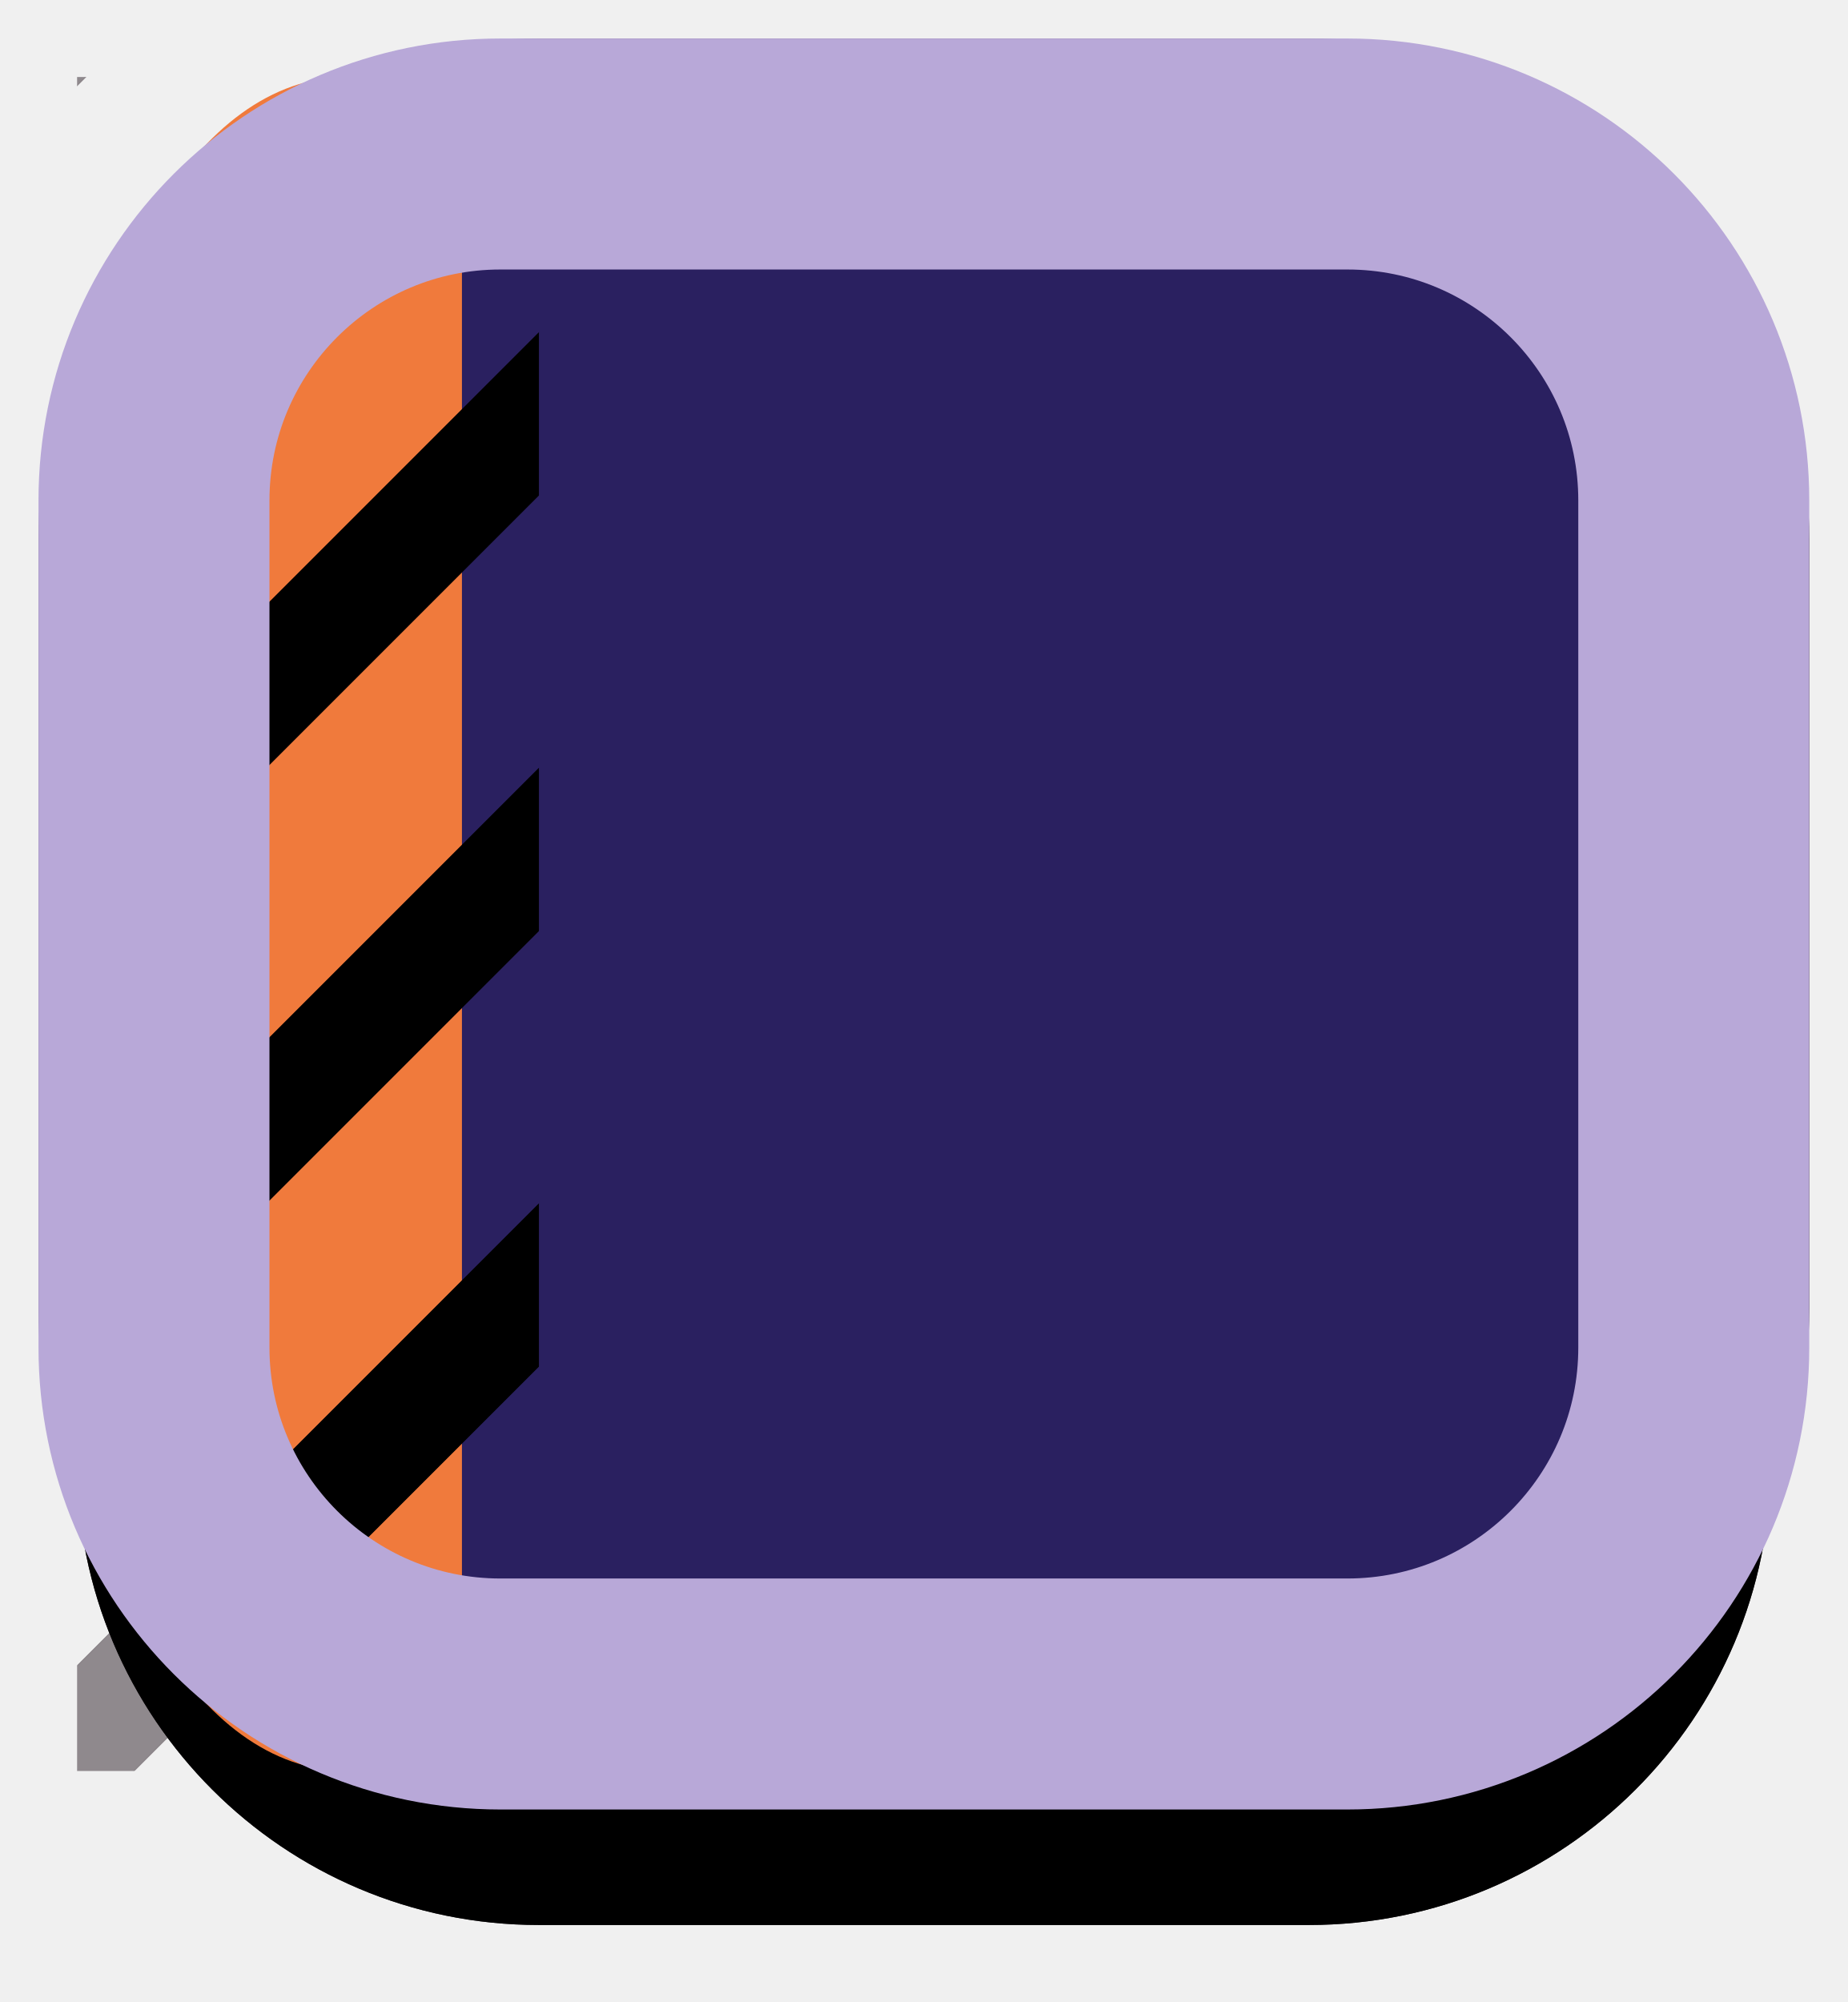
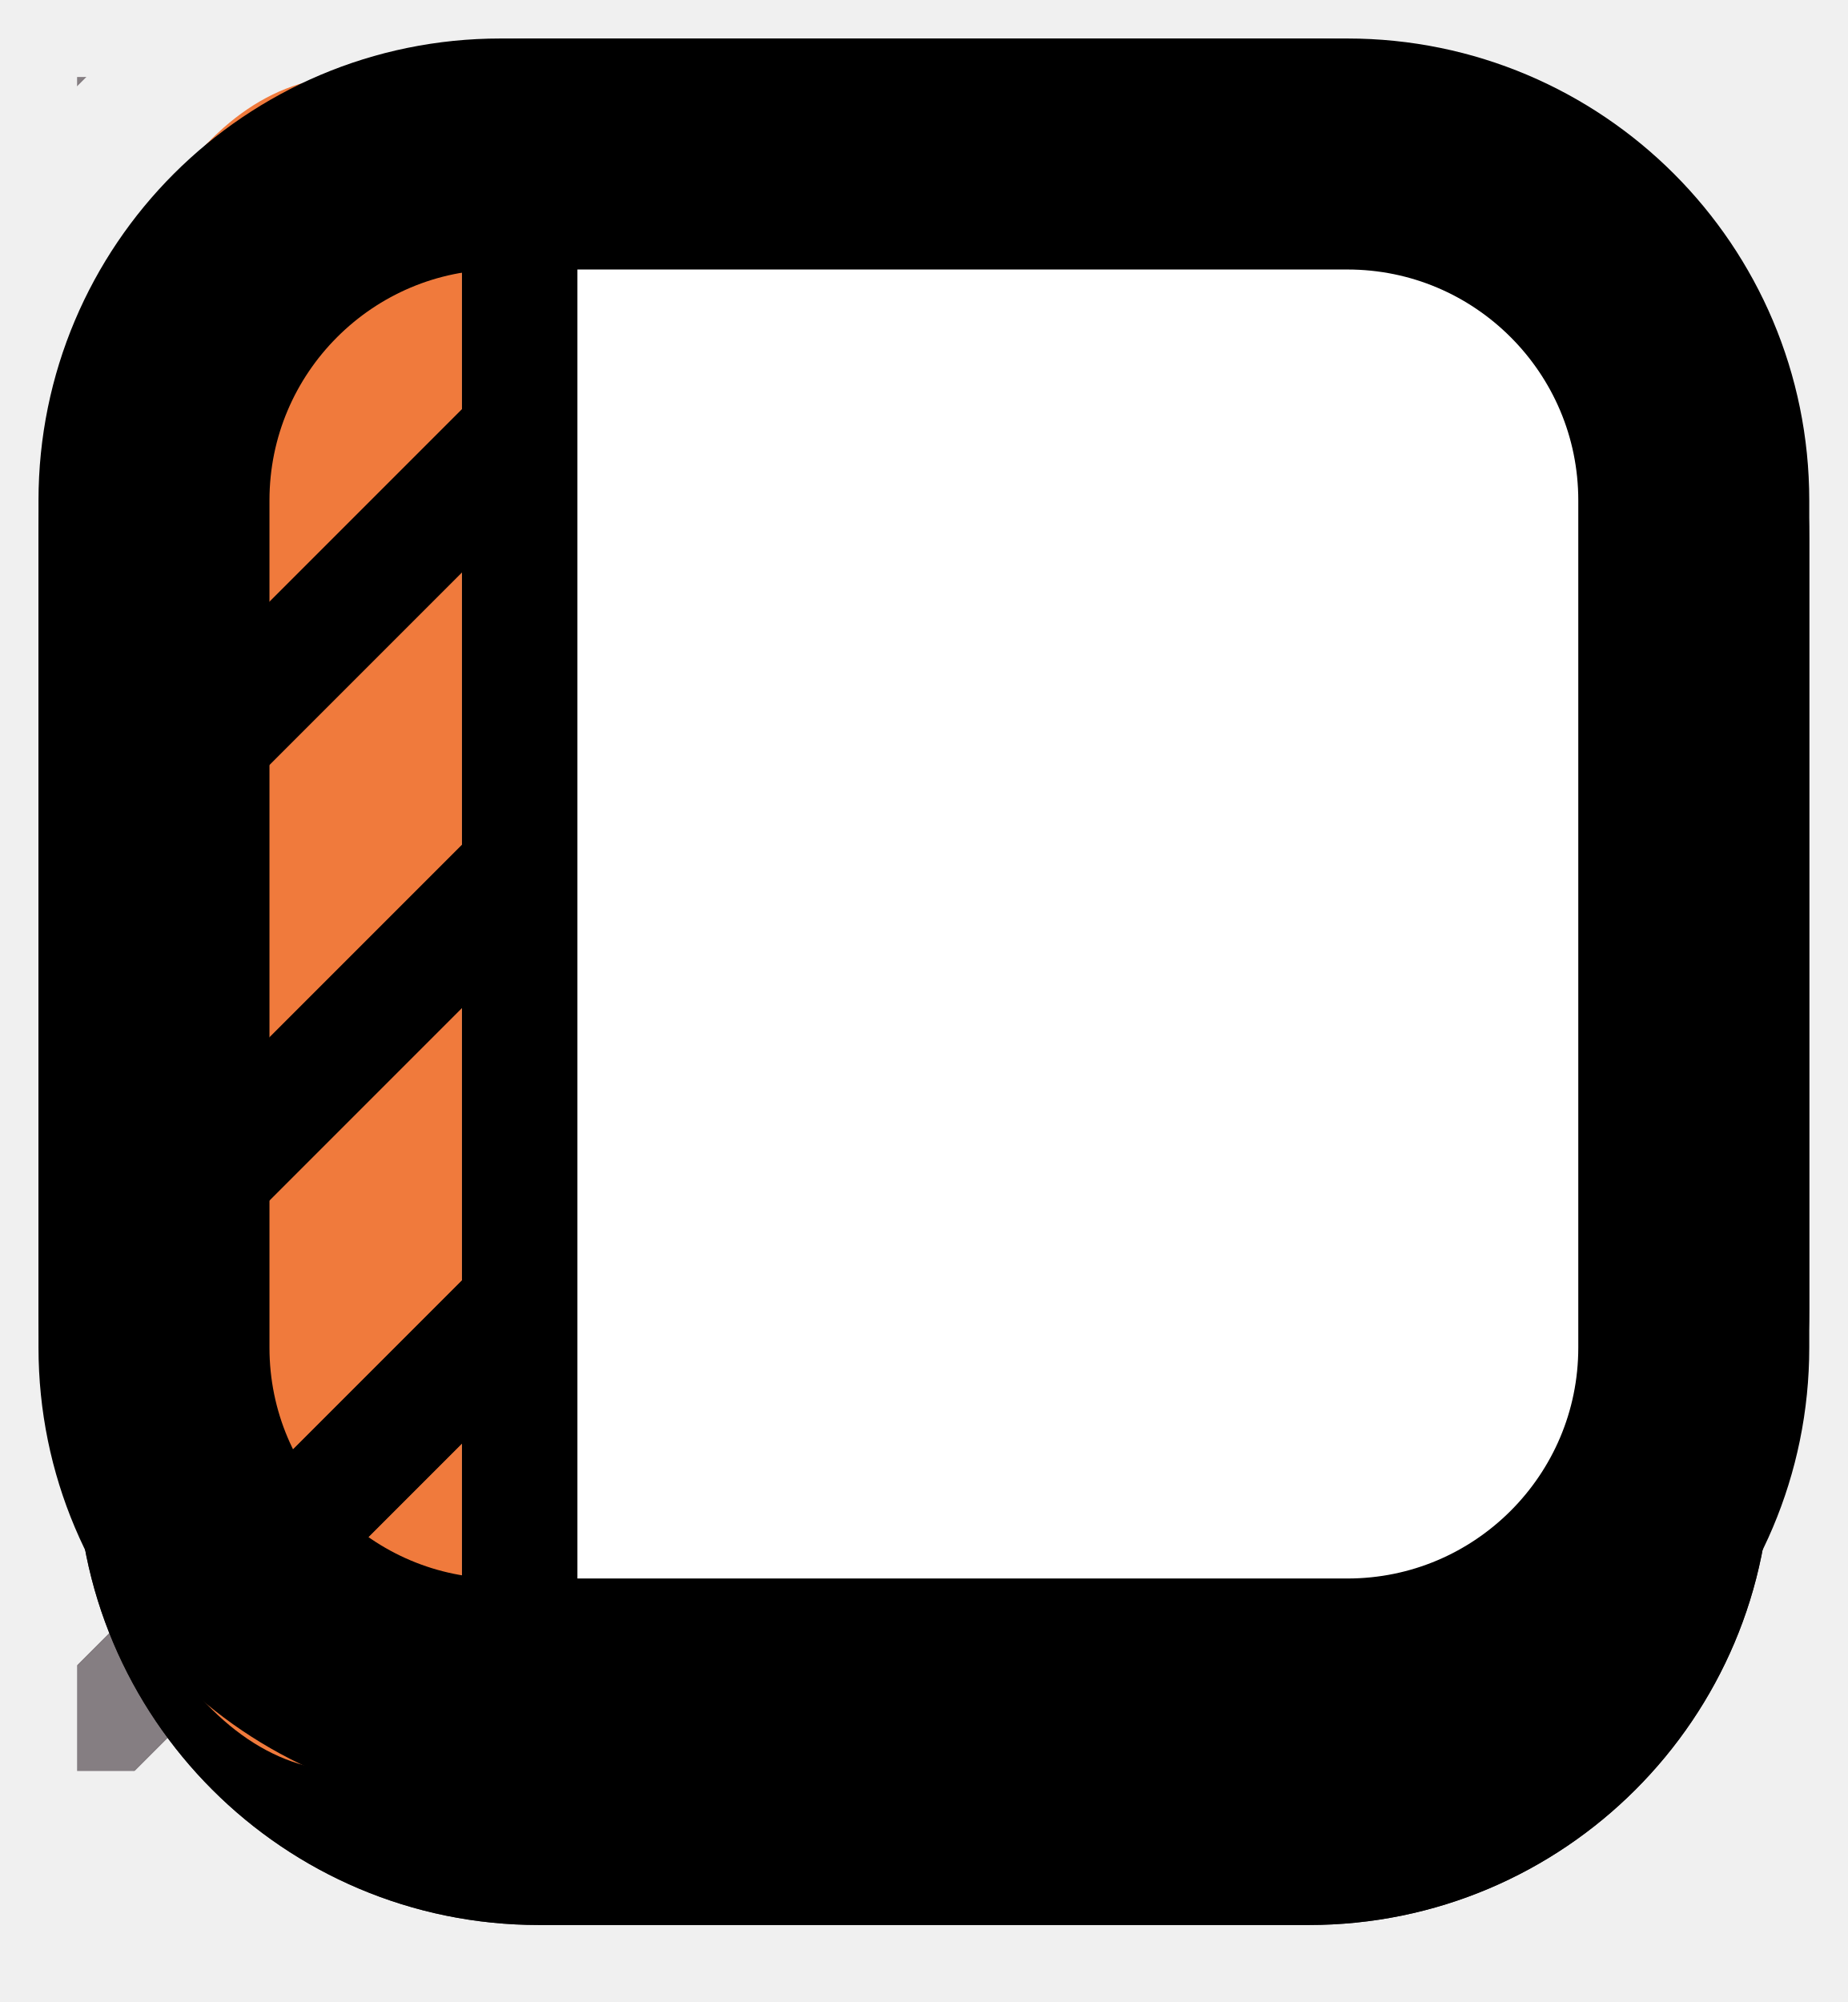
<svg xmlns="http://www.w3.org/2000/svg" width="24" height="26" data-slice="8 8 8 10">
  <defs>
    <linearGradient id="g1" x1="0" y1="0" x2="0" y2="1">
-       <stop offset="0" stop-color="#2A2060" />
-       <stop offset="1" stop-color="#140C34" />
+       <stop offset="0" stop-color="#FFEBCB" />
+       <stop offset="1" stop-color="#FBD3A0" />
    </linearGradient>
    <linearGradient id="g2" x1="0" y1="0" x2="0" y2="1">
      <stop offset="0" stop-color="#FFB488" />
      <stop offset="1" stop-color="#F07A3C" />
    </linearGradient>
    <mask id="m3" maskUnits="userSpaceOnUse" x="0" y="0" width="24" height="26">
      <rect x="0" y="0" width="6" height="26" fill="#FFFFFF" />
    </mask>
    <pattern id="s4" width="4" height="4" patternUnits="userSpaceOnUse" patternTransform="rotate(45)">
-       <rect width="1.5" height="4" fill="#1A0C14" fill-opacity="0.451" />
+       <rect width="1.5" height="4" fill="#1A0C14" fill-opacity="0.502" />
    </pattern>
    <mask id="m5" maskUnits="userSpaceOnUse" x="0" y="0" width="24" height="26">
      <rect x="1" y="0" width="5" height="26" fill="#FFFFFF" />
    </mask>
    <linearGradient id="g6" x1="0" y1="0" x2="0" y2="1">
-       <stop offset="0" stop-color="#FFFFFF" stop-opacity="0.102" />
-       <stop offset="0.7" stop-color="#FFFFFF" stop-opacity="0.043" />
-       <stop offset="1" stop-color="#FFFFFF" stop-opacity="0.02" />
+       <stop offset="0" stop-color="#FFFFFF" stop-opacity="0.8" />
+       <stop offset="0.45" stop-color="#FFFFFF" stop-opacity="0" />
+       <stop offset="1" stop-color="#FFFFFF" stop-opacity="0" />
    </linearGradient>
    <linearGradient id="g7" x1="0" y1="0" x2="0" y2="1">
-       <stop offset="0" stop-color="#FFFFFF" stop-opacity="0.18" />
-       <stop offset="0.45" stop-color="#FFFFFF" stop-opacity="0" />
-       <stop offset="1" stop-color="#FFFFFF" stop-opacity="0" />
+       <stop offset="0" stop-color="#F07A3C" stop-opacity="0" />
+       <stop offset="0.55" stop-color="#F07A3C" stop-opacity="0" />
+       <stop offset="1" stop-color="#F07A3C" stop-opacity="0.451" />
    </linearGradient>
    <mask id="m8" maskUnits="userSpaceOnUse" x="0" y="0" width="24" height="26">
      <rect x="0" y="0" width="6" height="26" fill="#FFFFFF" />
    </mask>
    <pattern id="s9" width="4" height="4" patternUnits="userSpaceOnUse" patternTransform="rotate(45)">
      <rect width="1.5" height="4" fill="#000000" />
    </pattern>
  </defs>
  <g data-state="normal">
    <rect x="1" y="3" width="22" height="22" rx="6" fill="#0A0408" fill-opacity="0.8" />
    <rect x="1" y="1" width="22" height="22" rx="6" fill="url(#g1)" />
    <rect x="1" y="1" width="8" height="22" rx="6" fill="url(#g2)" mask="url(#m3)" />
    <rect x="1" y="1" width="6" height="22" rx="0" fill="url(#s4)" mask="url(#m5)" />
-     <rect x="6" y="1.5" width="0.75" height="21" fill="#0A0408" fill-opacity="0.6" />
-     <rect x="3" y="2.5" width="18" height="8" rx="4.5" fill="url(#g6)" />
-     <rect x="2.5" y="2.5" width="19" height="19" rx="4.5" fill="none" stroke="url(#g7)" stroke-width="1" />
+     <rect x="6" y="1.5" width="0.75" height="21" fill="#0A0408" fill-opacity="0.7" />
+     <rect x="2.1" y="2.1" width="19.8" height="19.8" rx="4.9" fill="none" stroke="url(#g6)" stroke-width="1.2" />
+     <rect x="2.25" y="2.25" width="19.5" height="19.5" rx="4.75" fill="none" stroke="url(#g7)" stroke-width="1.5" />
    <rect x="1" y="1" width="22" height="22" rx="6" fill="none" stroke="#1A0C14" stroke-width="1" />
  </g>
  <g data-state="normal" data-mode="hc">
    <rect x="1" y="3" width="22" height="22" rx="6" fill="#000000" />
-     <rect x="1" y="1" width="22" height="22" rx="6" fill="#2A2060" />
+     <rect x="1" y="1" width="22" height="22" rx="6" fill="#FFFFFF" />
    <rect x="1" y="1" width="7" height="22" rx="6" fill="#F07A3C" mask="url(#m8)" />
    <rect x="3" y="1" width="4" height="22" rx="0" fill="url(#s9)" />
-     <rect x="2" y="2" width="20" height="20" rx="4.5" fill="none" stroke="#B8A8D8" stroke-width="3" />
+     <rect x="6" y="1" width="1.5" height="22" fill="#000000" />
+     <rect x="2" y="2" width="20" height="20" rx="4.5" fill="none" stroke="#000000" stroke-width="3" />
  </g>
</svg>
